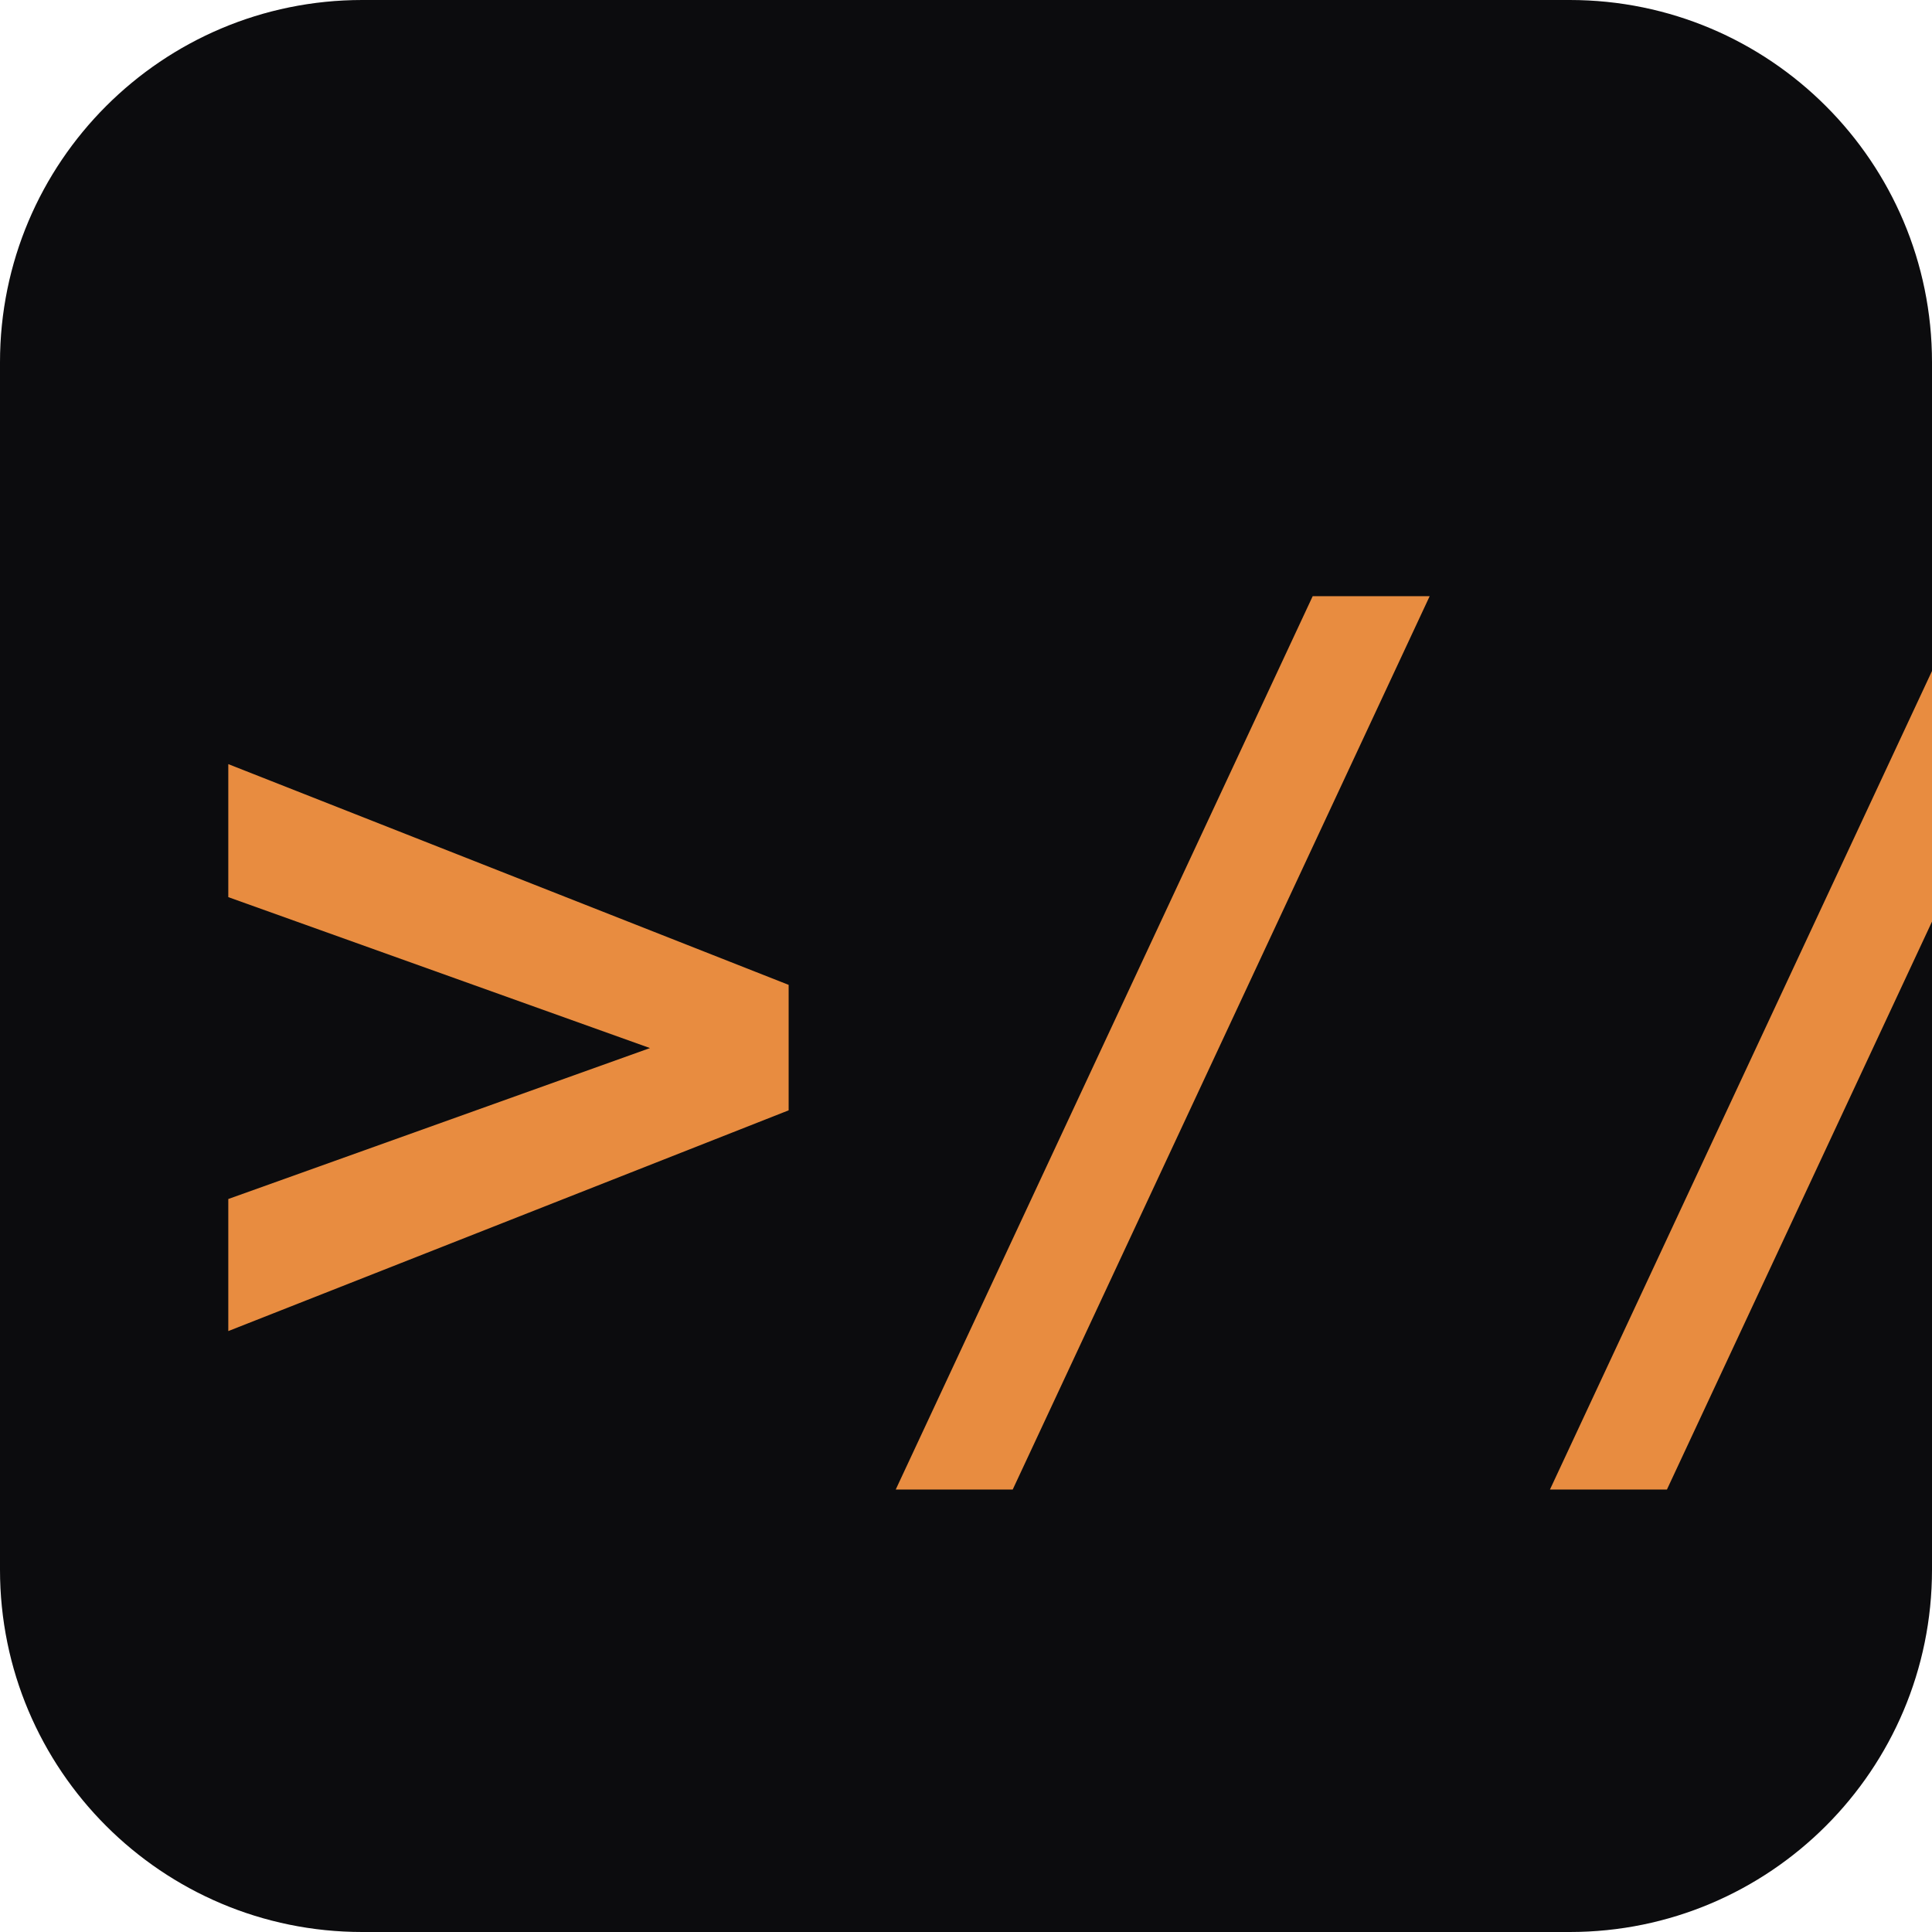
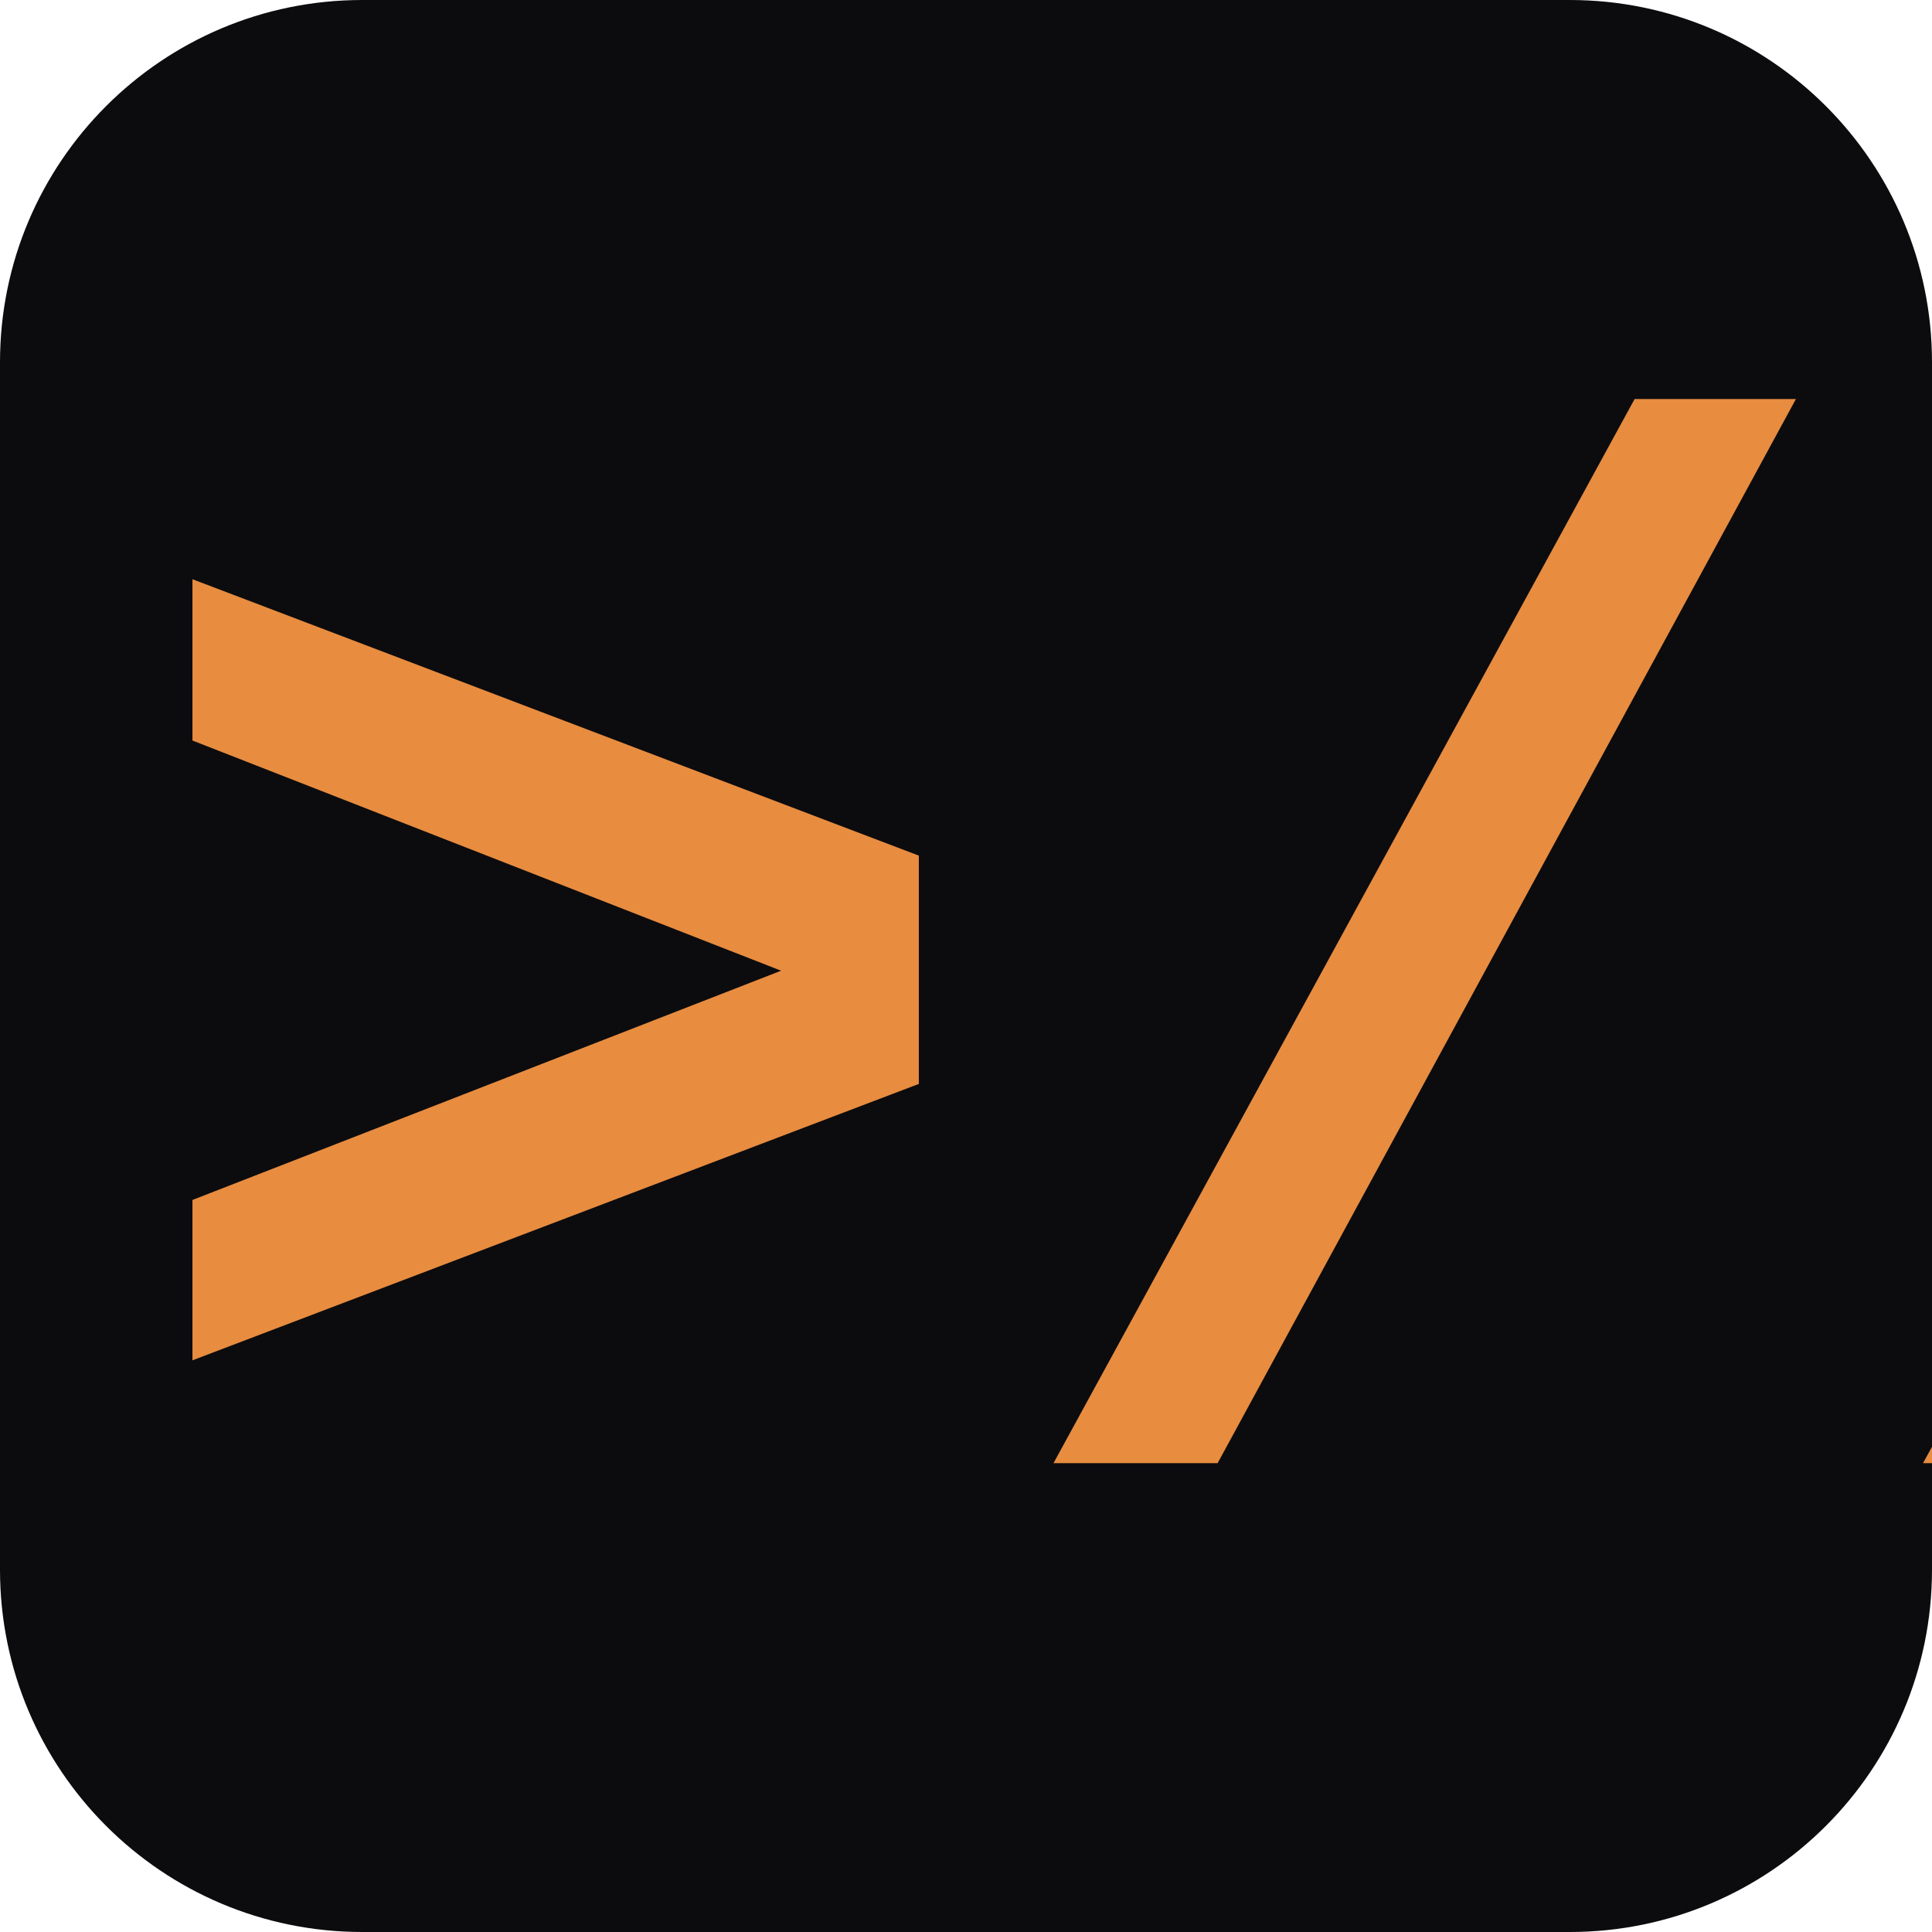
<svg xmlns="http://www.w3.org/2000/svg" viewBox="0 0 32 32">
  <rect width="32" height="32" rx="6" fill="#0c0c0e" />
-   <text x="3" y="23" font-family="monospace" font-size="18" font-weight="bold" fill="#e88c40">&gt;//</text>
+   <text x="2" y="24" font-family="'Courier New', monospace" font-size="24" font-weight="bold" fill="#e88c40">&gt;//</text>
</svg>
